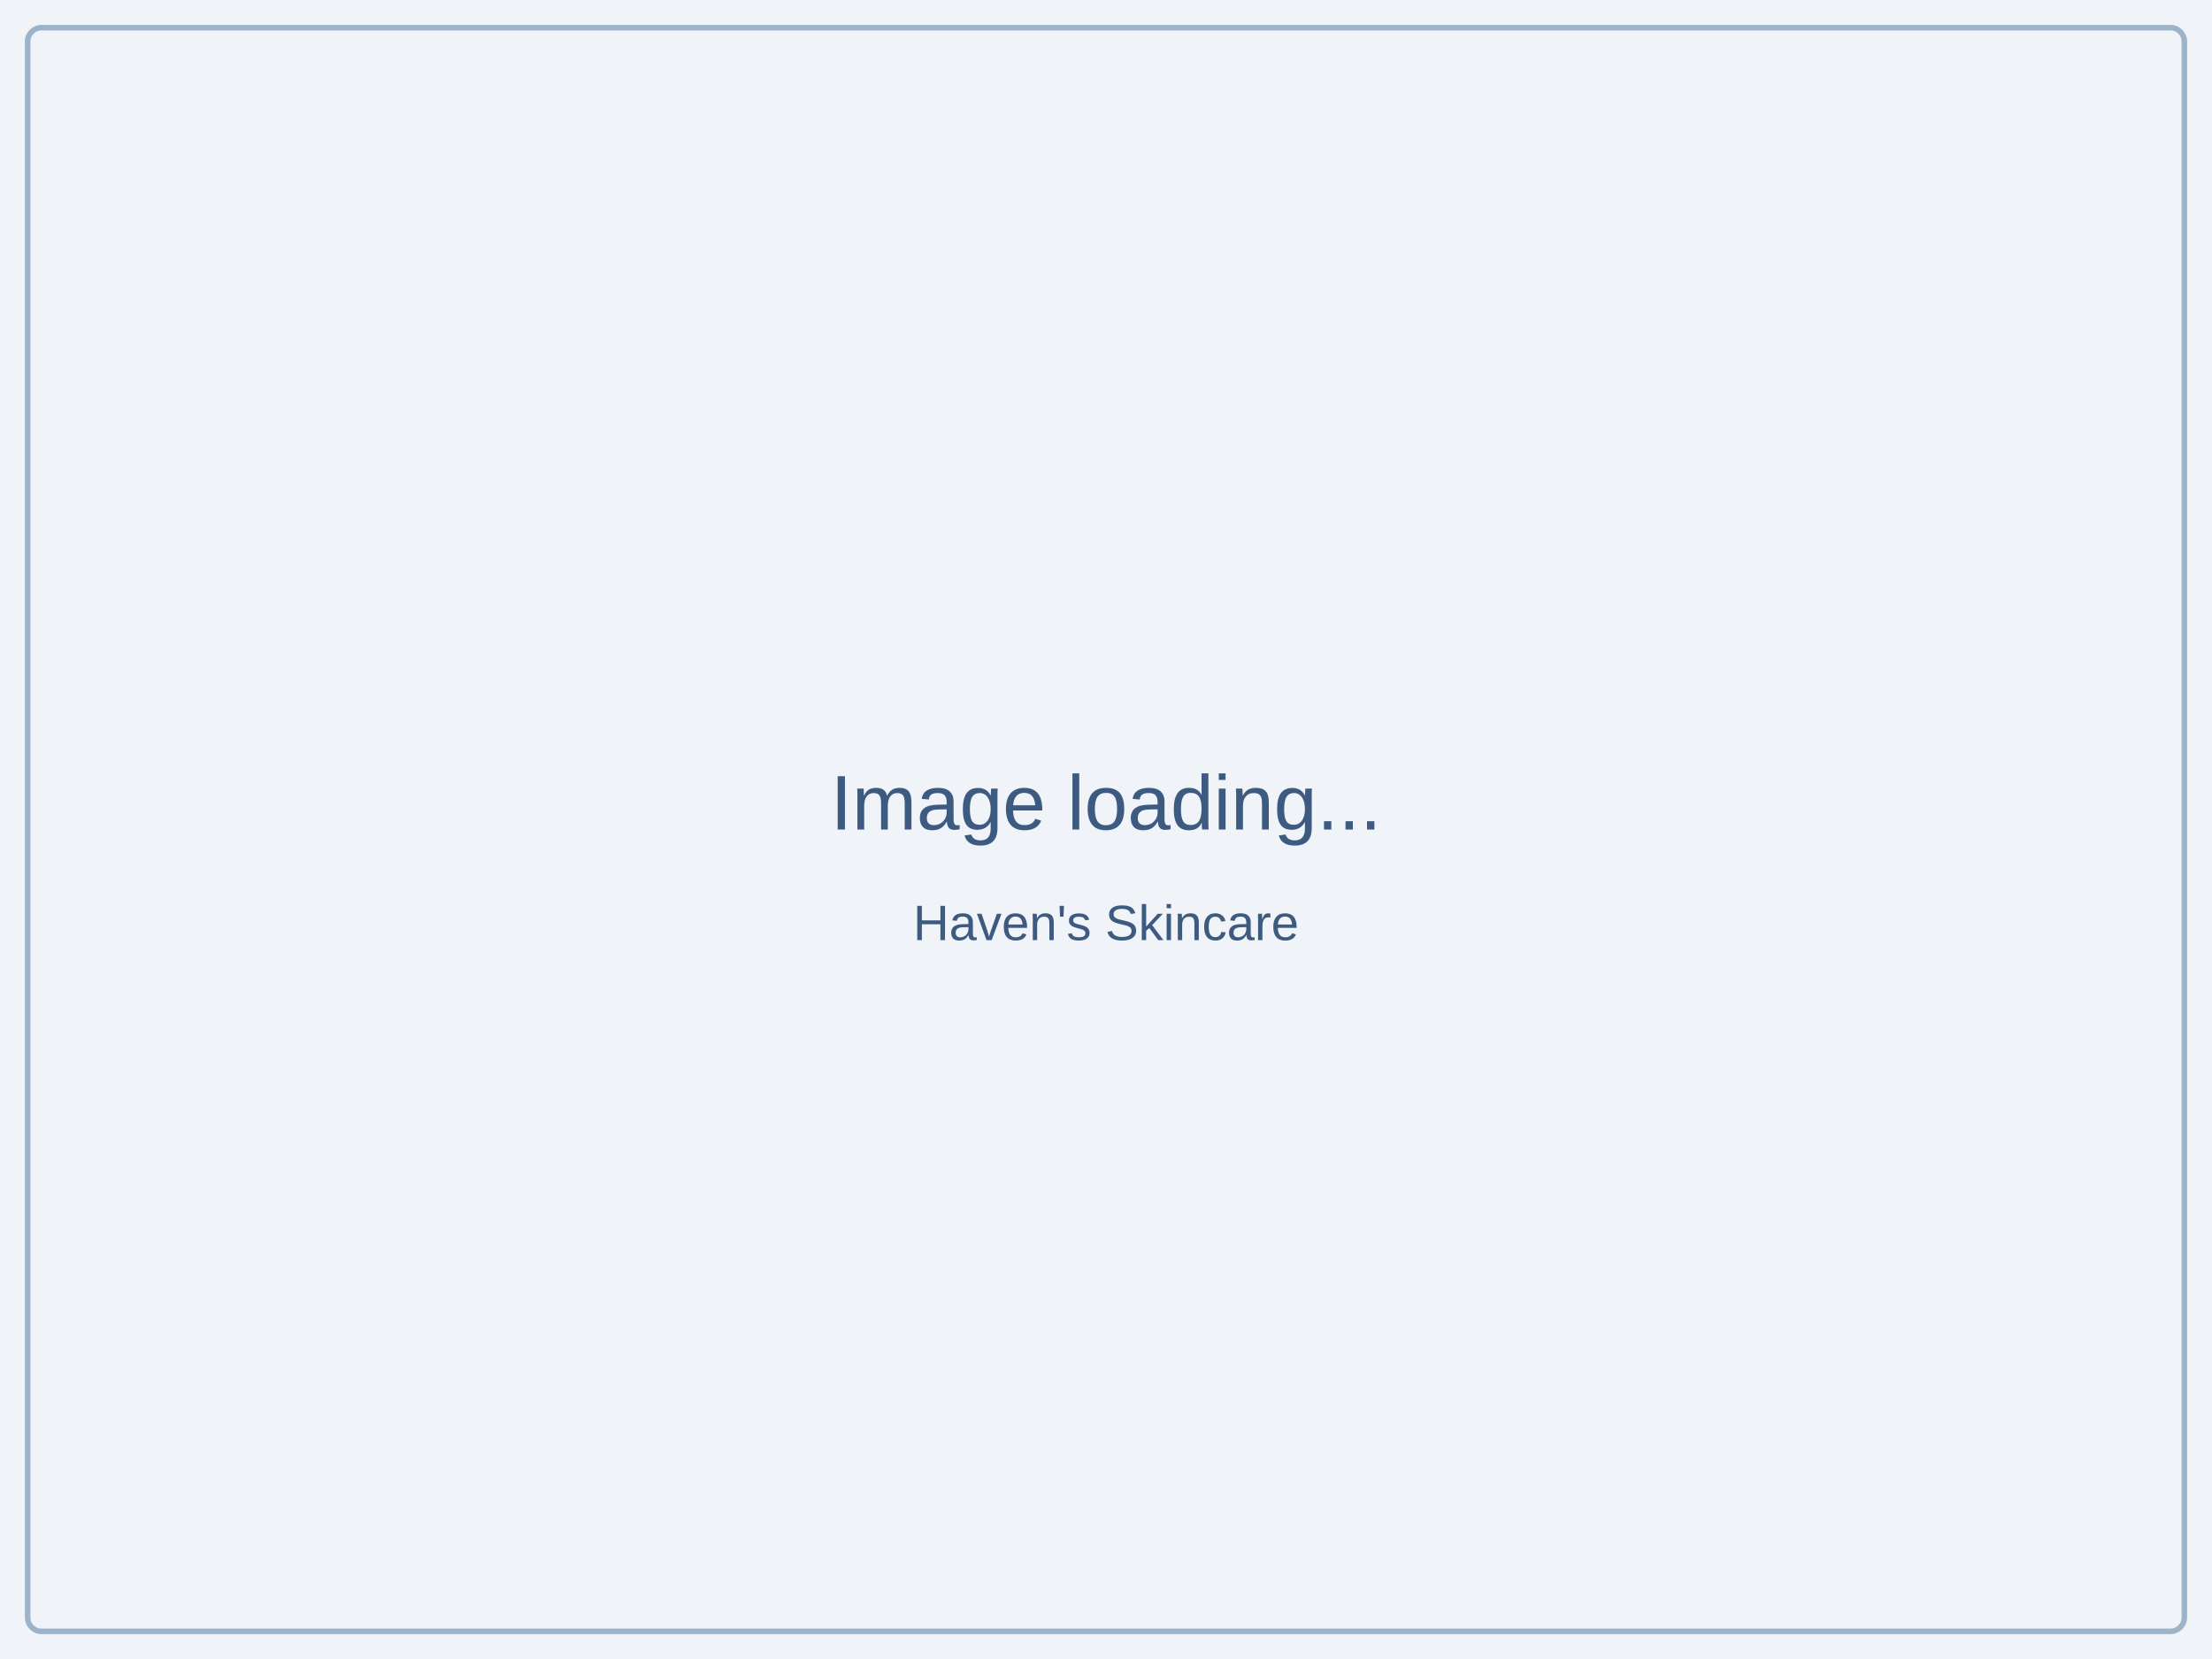
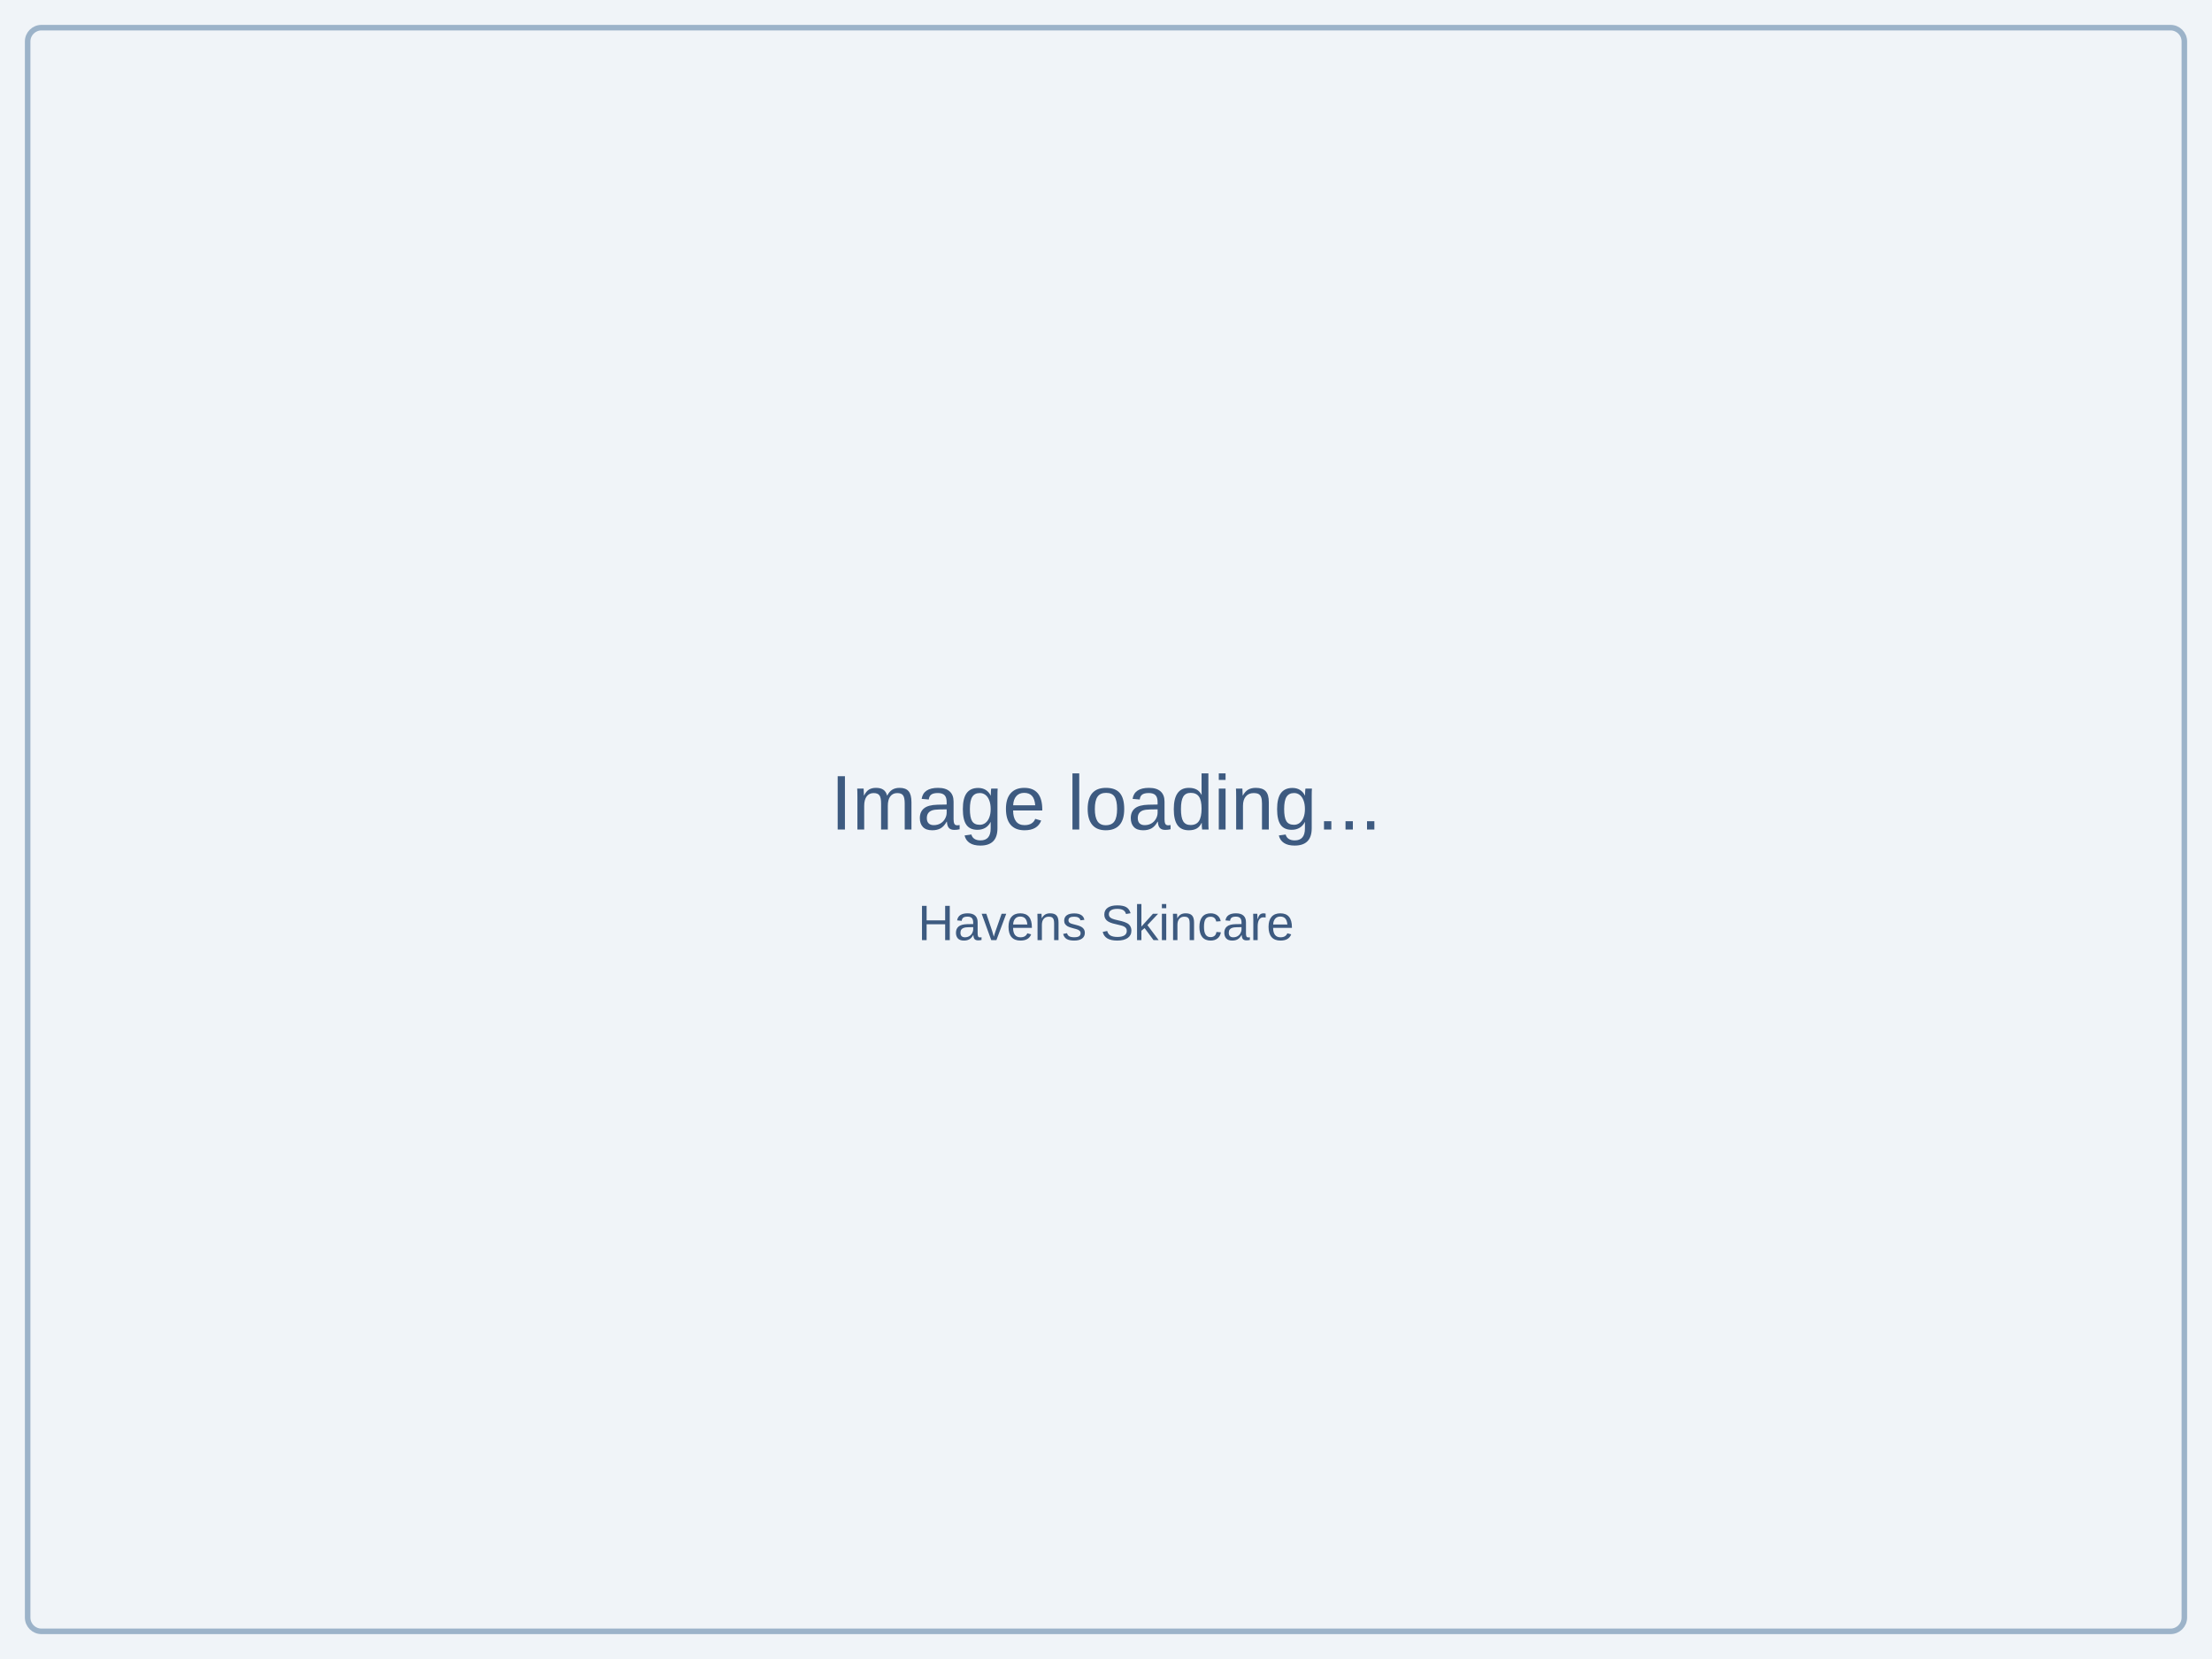
<svg xmlns="http://www.w3.org/2000/svg" width="800" height="600">
  <rect width="100%" height="100%" fill="#f0f4f8" />
  <rect x="10" y="10" width="780" height="580" rx="5" ry="5" stroke="#9cb3c9" stroke-width="2" fill="none" />
  <text x="400" y="300" font-family="Arial, sans-serif" font-size="28" text-anchor="middle" fill="#3d5a80">Image loading...</text>
-   <text x="400" y="340" font-family="Arial, sans-serif" font-size="18" text-anchor="middle" fill="#3d5a80">Haven's Skincare</text>
+   <text x="400" y="340" font-family="Arial, sans-serif" font-size="18" text-anchor="middle" fill="#3d5a80">Havens Skincare</text>
</svg>
